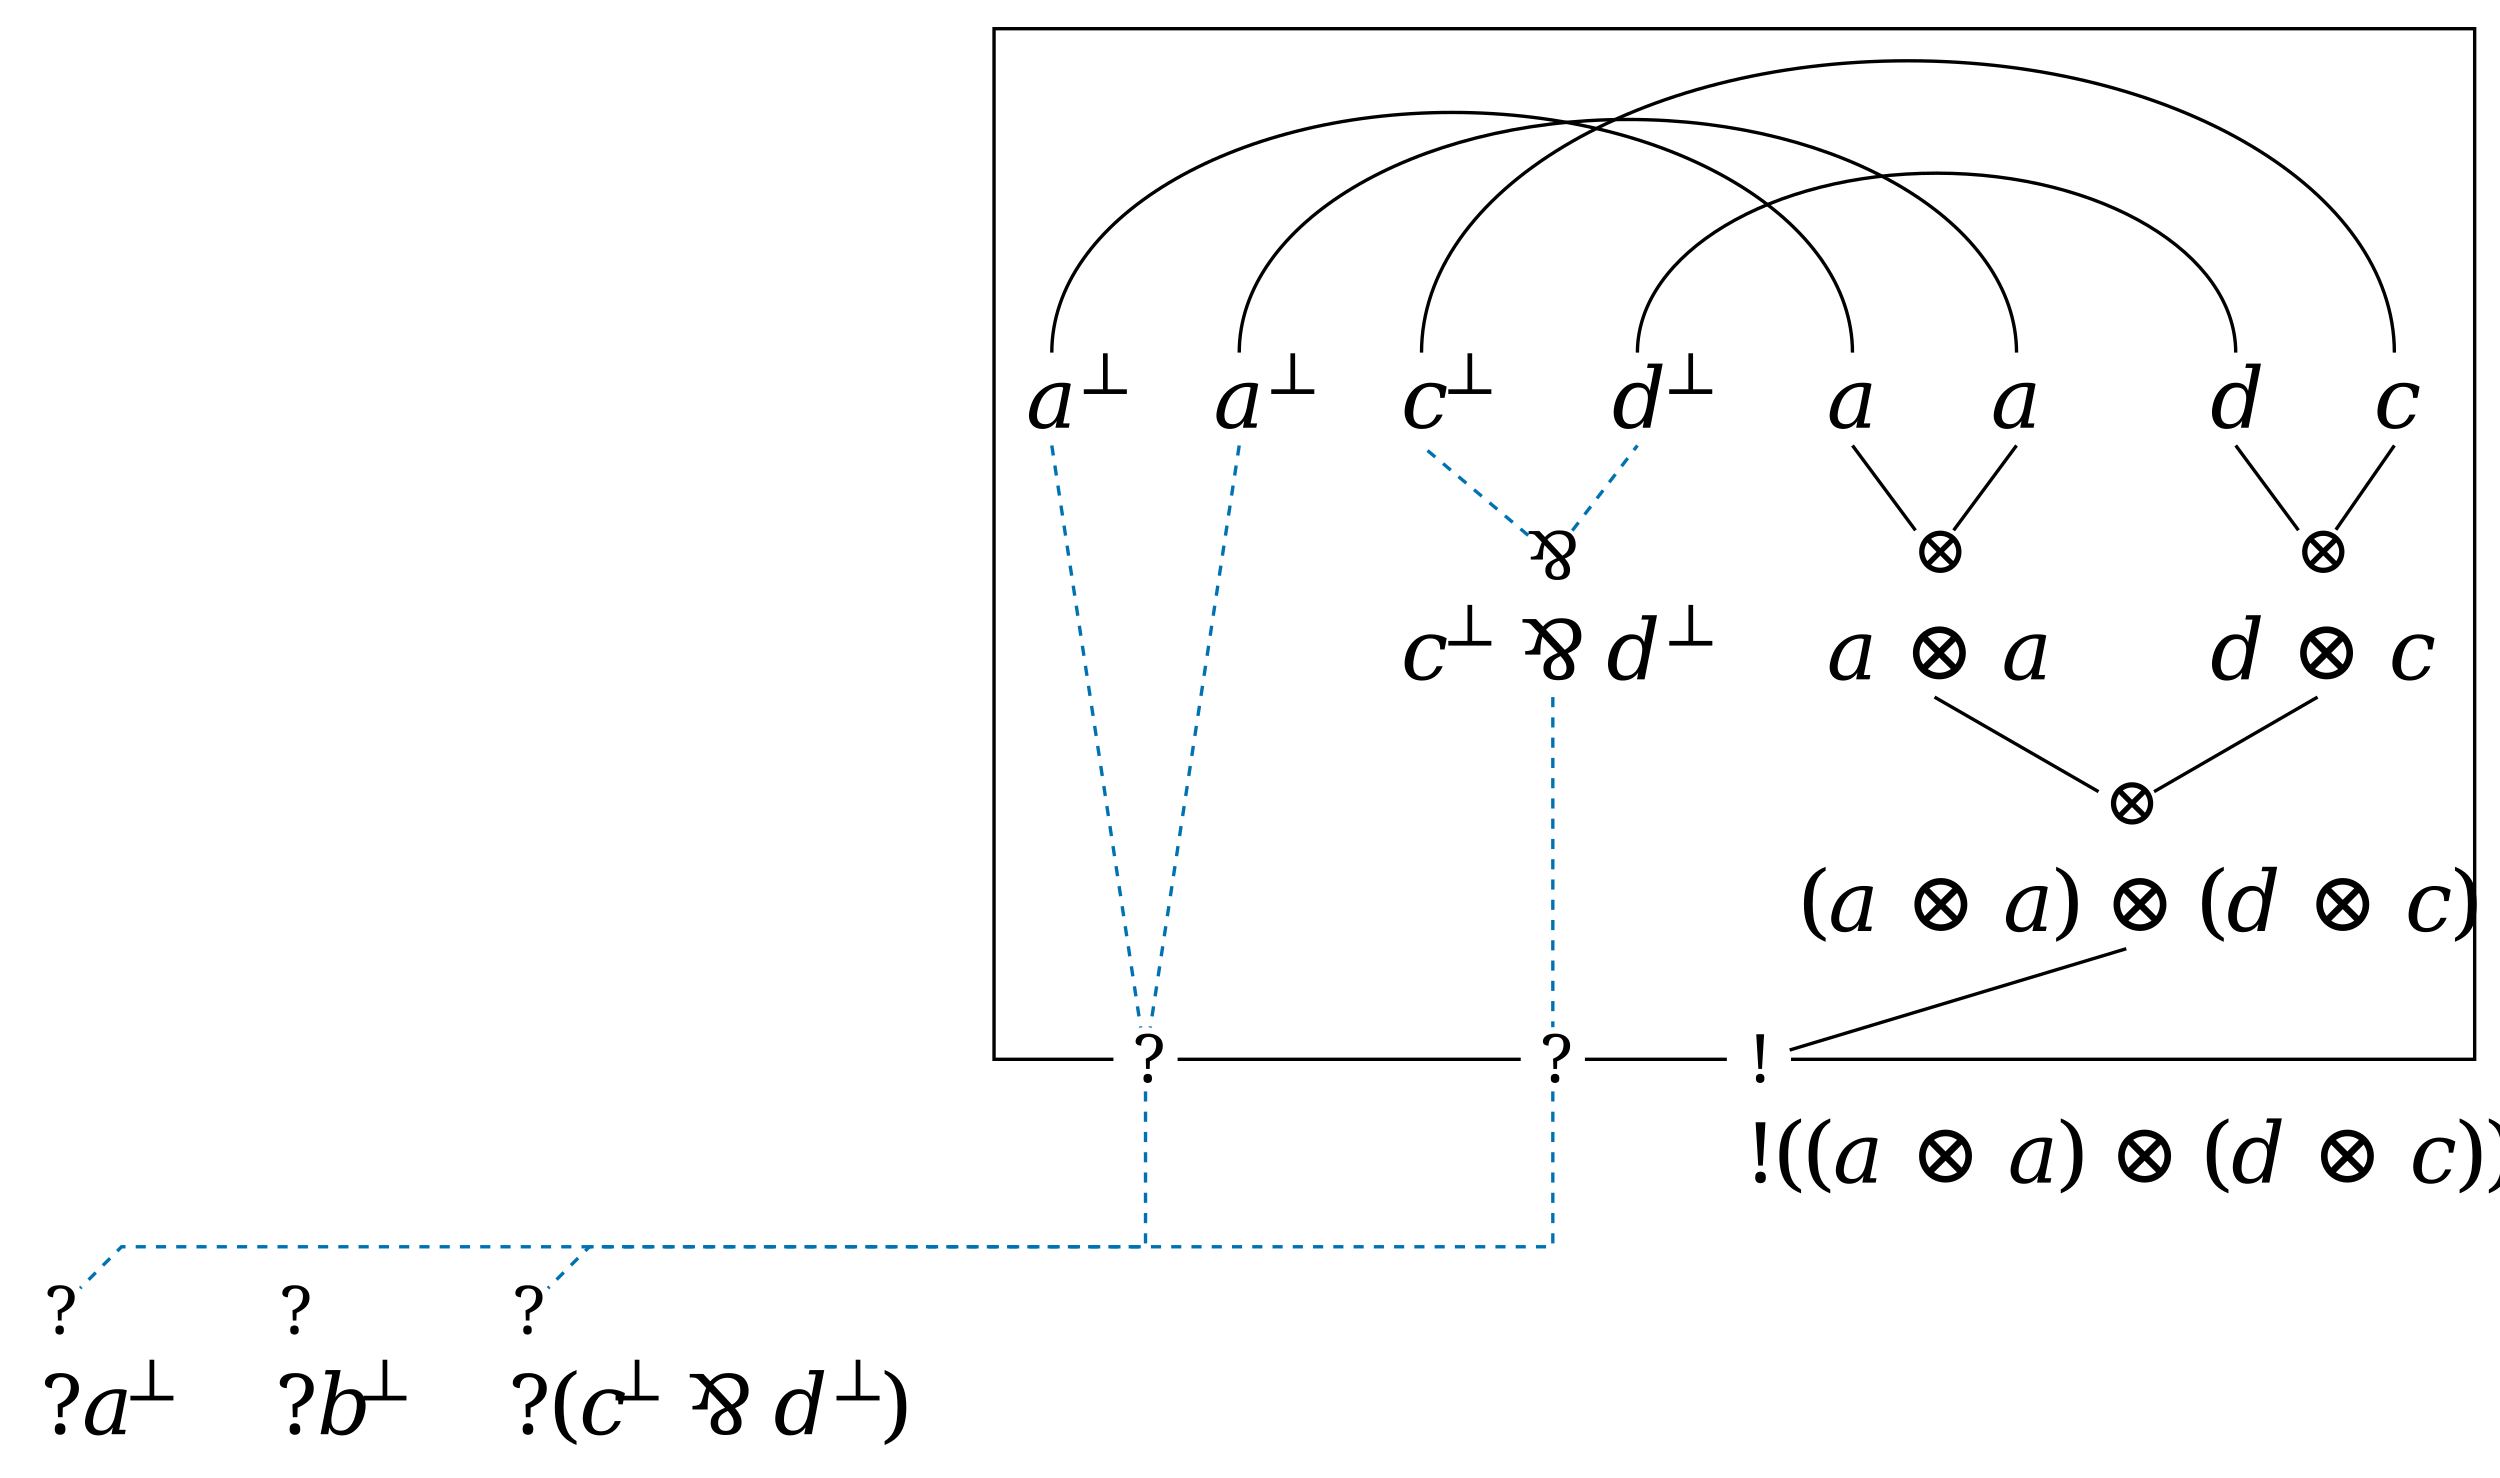
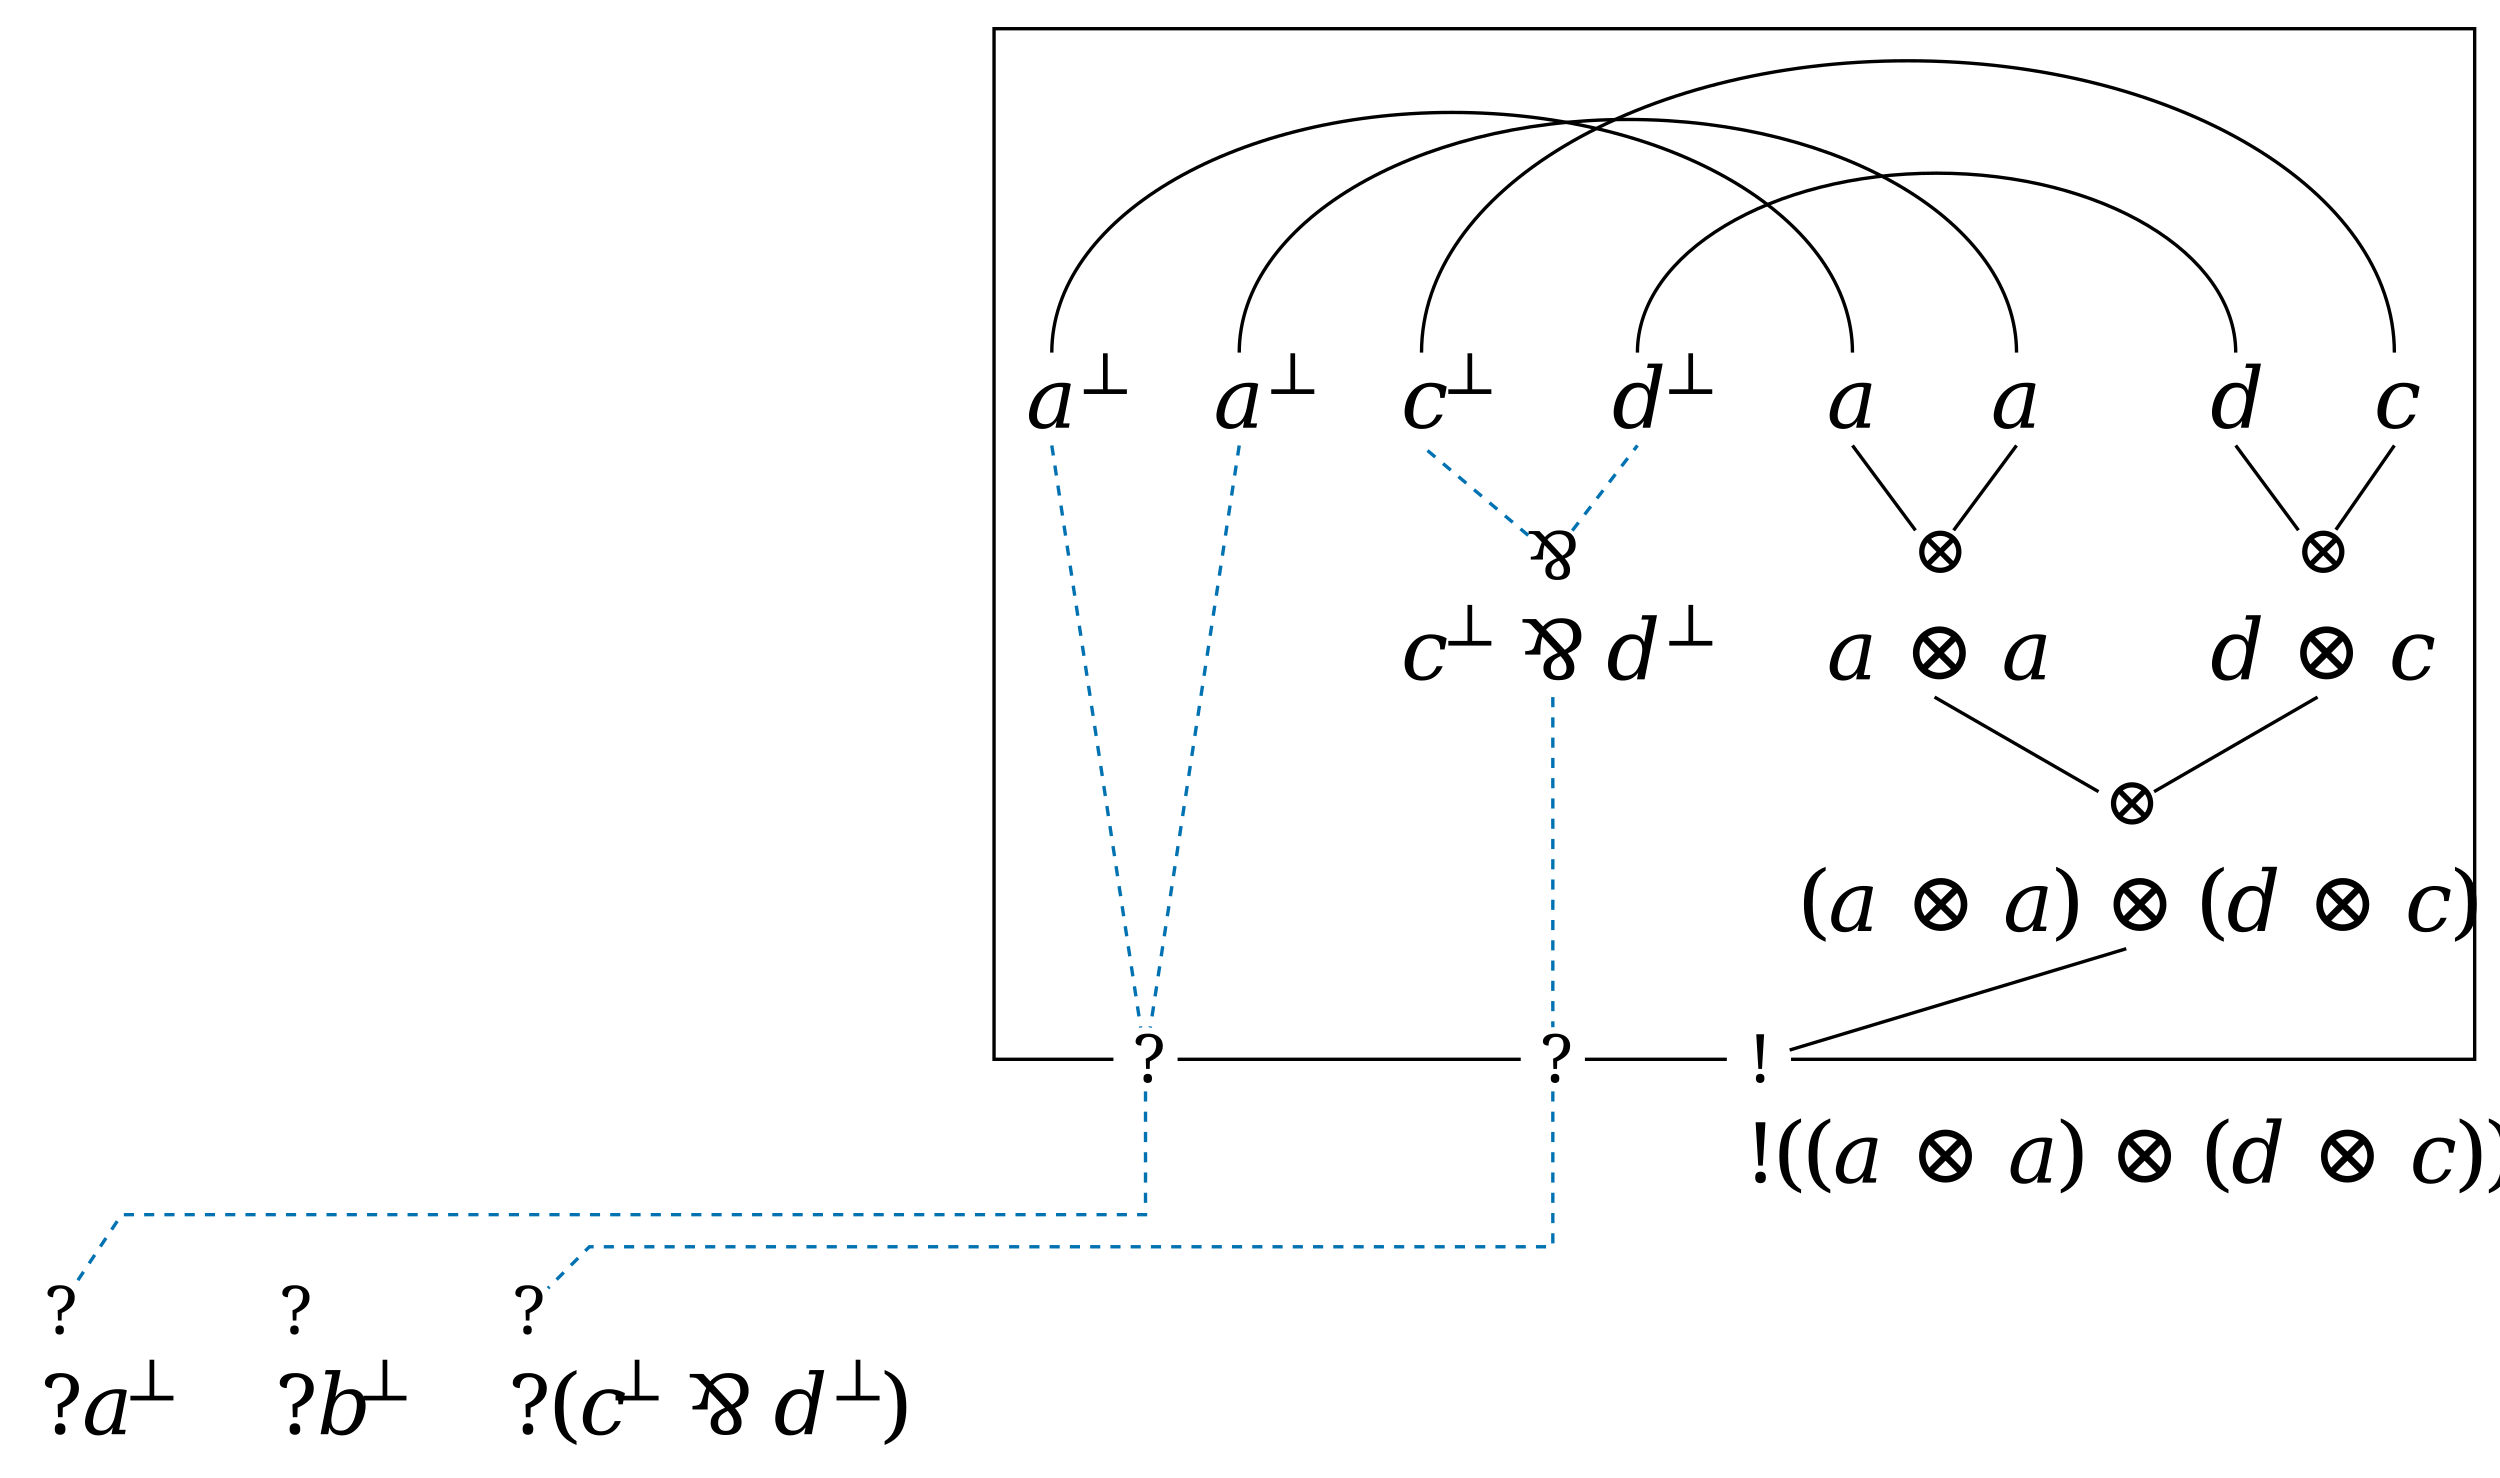
<svg xmlns="http://www.w3.org/2000/svg" role="img" width="473.744" height="279.936" viewBox="0 0 29609 17496" font-family="'Euler Math', 'Neo Euler', serif" font-size="1000" fill="black">
  <g fill="none" stroke="black" stroke-width="40">
    <path d="M21196 12436L25183 11236" />
    <path d="M24854 9376L22912 8256" />
    <path d="M25512 9376L27448 8256" />
    <path d="M22686 6281L21940 5276" />
    <path d="M23138 6281L23883 5276" />
    <path d="M27222 6280L26479 5276" />
    <path d="M27665 6274L28358 5276" />
    <path id="b3" d="M13947 12546H18011M18771 12546H20452M21212 12546H29309V340H11773V12546H13187" />
  </g>
  <g fill="none" stroke="#0072b2" stroke-width="40" stroke-dasharray="120 120">
    <path d="M18100 6341L16836 5276" />
    <path d="M18622 6284L19393 5276" />
    <path d="M12457 5276L13510 12170" />
    <path d="M14677 5276L13624 12170" />
    <path d="M18391 8256L18391 12166" />
-     <path d="M13567 12926V14766H1440L949 15257" />
+     <path d="M13567 12926V14386H1440L891 15210" />
    <path d="M18391 12926V14766H6981L6490 15257" />
  </g>
  <g fill="none" stroke="black" stroke-width="40">
    <path id="l4-11" d="M12457 4176A4741 2844 0 0 1 21940 4176" />
    <path id="l5-12" d="M14677 4176A4603 2761 0 0 1 23883 4176" />
    <path id="l8-14" d="M19393 4176A3543 2125 0 0 1 26479 4176" />
    <path id="l7-15" d="M16836 4176A5761 3456 0 0 1 28358 4176" />
  </g>
  <g id="o0">
    <text x="499" y="16986" textLength="971" lengthAdjust="spacing">?𝑎</text>
    <text x="1470" y="16586" textLength="611" lengthAdjust="spacing" font-size="700">⊥</text>
  </g>
  <text x="536" y="15801" textLength="289" lengthAdjust="spacing" font-size="800">?</text>
  <g id="o2">
    <text x="3280" y="16986" textLength="950" lengthAdjust="spacing">?𝑏</text>
    <text x="4230" y="16586" textLength="611" lengthAdjust="spacing" font-size="700">⊥</text>
  </g>
  <text x="3317" y="15801" textLength="289" lengthAdjust="spacing" font-size="800">?</text>
  <g id="o4">
    <text x="6040" y="16986" textLength="1176" lengthAdjust="spacing">?(𝑐</text>
    <text x="7216" y="16586" textLength="611" lengthAdjust="spacing" font-size="700">⊥</text>
    <text x="8160" y="16986" textLength="1673" lengthAdjust="spacing">⅋ 𝑑</text>
    <text x="9833" y="16586" textLength="612" lengthAdjust="spacing" font-size="700">⊥</text>
    <text x="10445" y="16986" textLength="328" lengthAdjust="spacing">)</text>
  </g>
  <text x="6077" y="15801" textLength="289" lengthAdjust="spacing" font-size="800">?</text>
  <text x="20685" y="14006" textLength="8572" lengthAdjust="spacing" id="o8">!((𝑎 ⊗ 𝑎) ⊗ (𝑑 ⊗ 𝑐))</text>
  <text x="20714" y="12821" textLength="236" lengthAdjust="spacing" font-size="800">!</text>
  <g id="v4">
    <text x="12153" y="5066" textLength="609" lengthAdjust="spacing">𝑎</text>
    <text x="12762" y="4666" textLength="611" lengthAdjust="spacing" font-size="700">⊥</text>
  </g>
  <g id="v5">
    <text x="14373" y="5066" textLength="609" lengthAdjust="spacing">𝑎</text>
    <text x="14982" y="4666" textLength="611" lengthAdjust="spacing" font-size="700">⊥</text>
  </g>
  <g id="o5">
    <text x="16593" y="8046" textLength="486" lengthAdjust="spacing">𝑐</text>
    <text x="17079" y="7646" textLength="611" lengthAdjust="spacing" font-size="700">⊥</text>
    <text x="18023" y="8046" textLength="1673" lengthAdjust="spacing">⅋ 𝑑</text>
    <text x="19696" y="7646" textLength="612" lengthAdjust="spacing" font-size="700">⊥</text>
  </g>
  <text x="18097" y="6861" textLength="589" lengthAdjust="spacing" font-size="800">⅋</text>
  <g id="o6">
    <text x="16593" y="5066" textLength="486" lengthAdjust="spacing">𝑐</text>
    <text x="17079" y="4666" textLength="611" lengthAdjust="spacing" font-size="700">⊥</text>
  </g>
  <g id="o7">
    <text x="19092" y="5066" textLength="603" lengthAdjust="spacing">𝑑</text>
    <text x="19695" y="4666" textLength="611" lengthAdjust="spacing" font-size="700">⊥</text>
  </g>
  <text x="21308" y="11026" textLength="7621" lengthAdjust="spacing" id="o9">(𝑎 ⊗ 𝑎) ⊗ (𝑑 ⊗ 𝑐)</text>
  <text x="24916" y="9766" textLength="534" lengthAdjust="spacing" font-size="800">⊗</text>
  <text x="21636" y="8046" textLength="2552" lengthAdjust="spacing" id="o10">𝑎 ⊗ 𝑎</text>
  <text x="22645" y="6786" textLength="534" lengthAdjust="spacing" font-size="800">⊗</text>
  <text x="21636" y="5066" textLength="609" lengthAdjust="spacing" id="o11">𝑎</text>
  <text x="23579" y="5066" textLength="609" lengthAdjust="spacing" id="o12">𝑎</text>
  <text x="26178" y="8046" textLength="2423" lengthAdjust="spacing" id="o13">𝑑 ⊗ 𝑐</text>
  <text x="27181" y="6786" textLength="534" lengthAdjust="spacing" font-size="800">⊗</text>
  <text x="26178" y="5066" textLength="603" lengthAdjust="spacing" id="o14">𝑑</text>
  <text x="28115" y="5066" textLength="486" lengthAdjust="spacing" id="o15">𝑐</text>
  <text x="13423" y="12821" textLength="289" lengthAdjust="spacing" font-size="800">?</text>
  <text x="18247" y="12821" textLength="289" lengthAdjust="spacing" font-size="800">?</text>
</svg>
